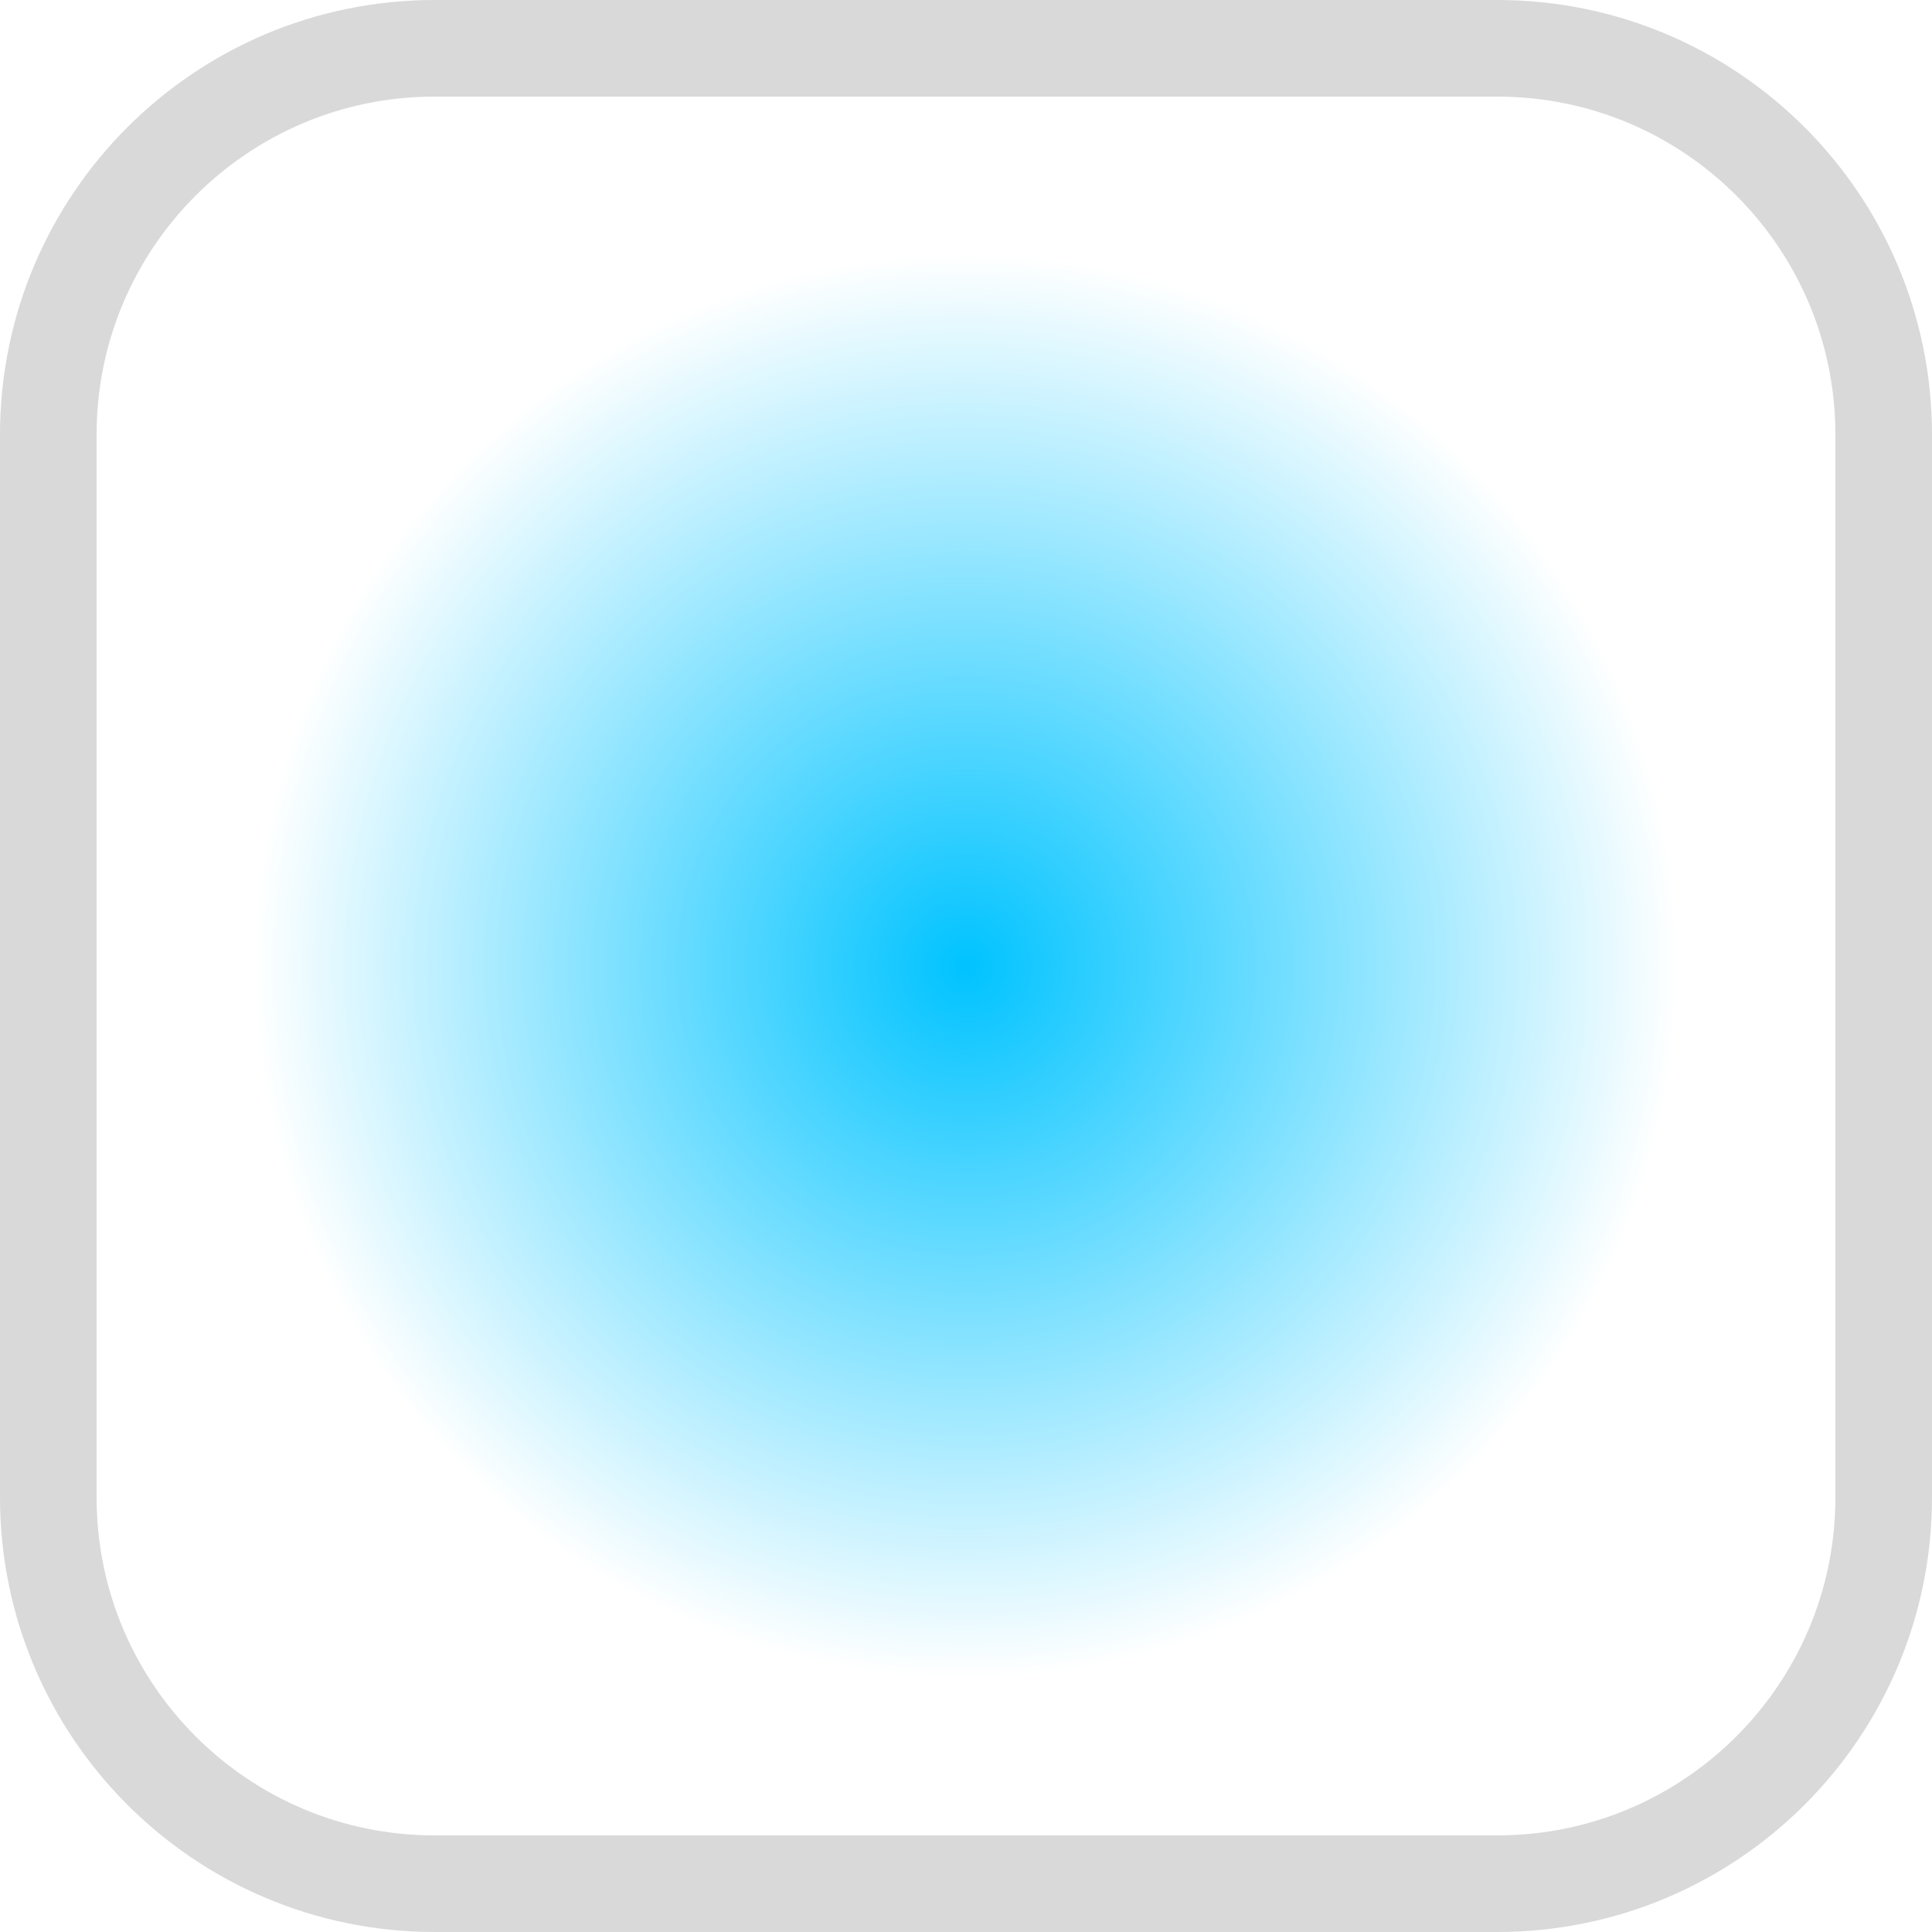
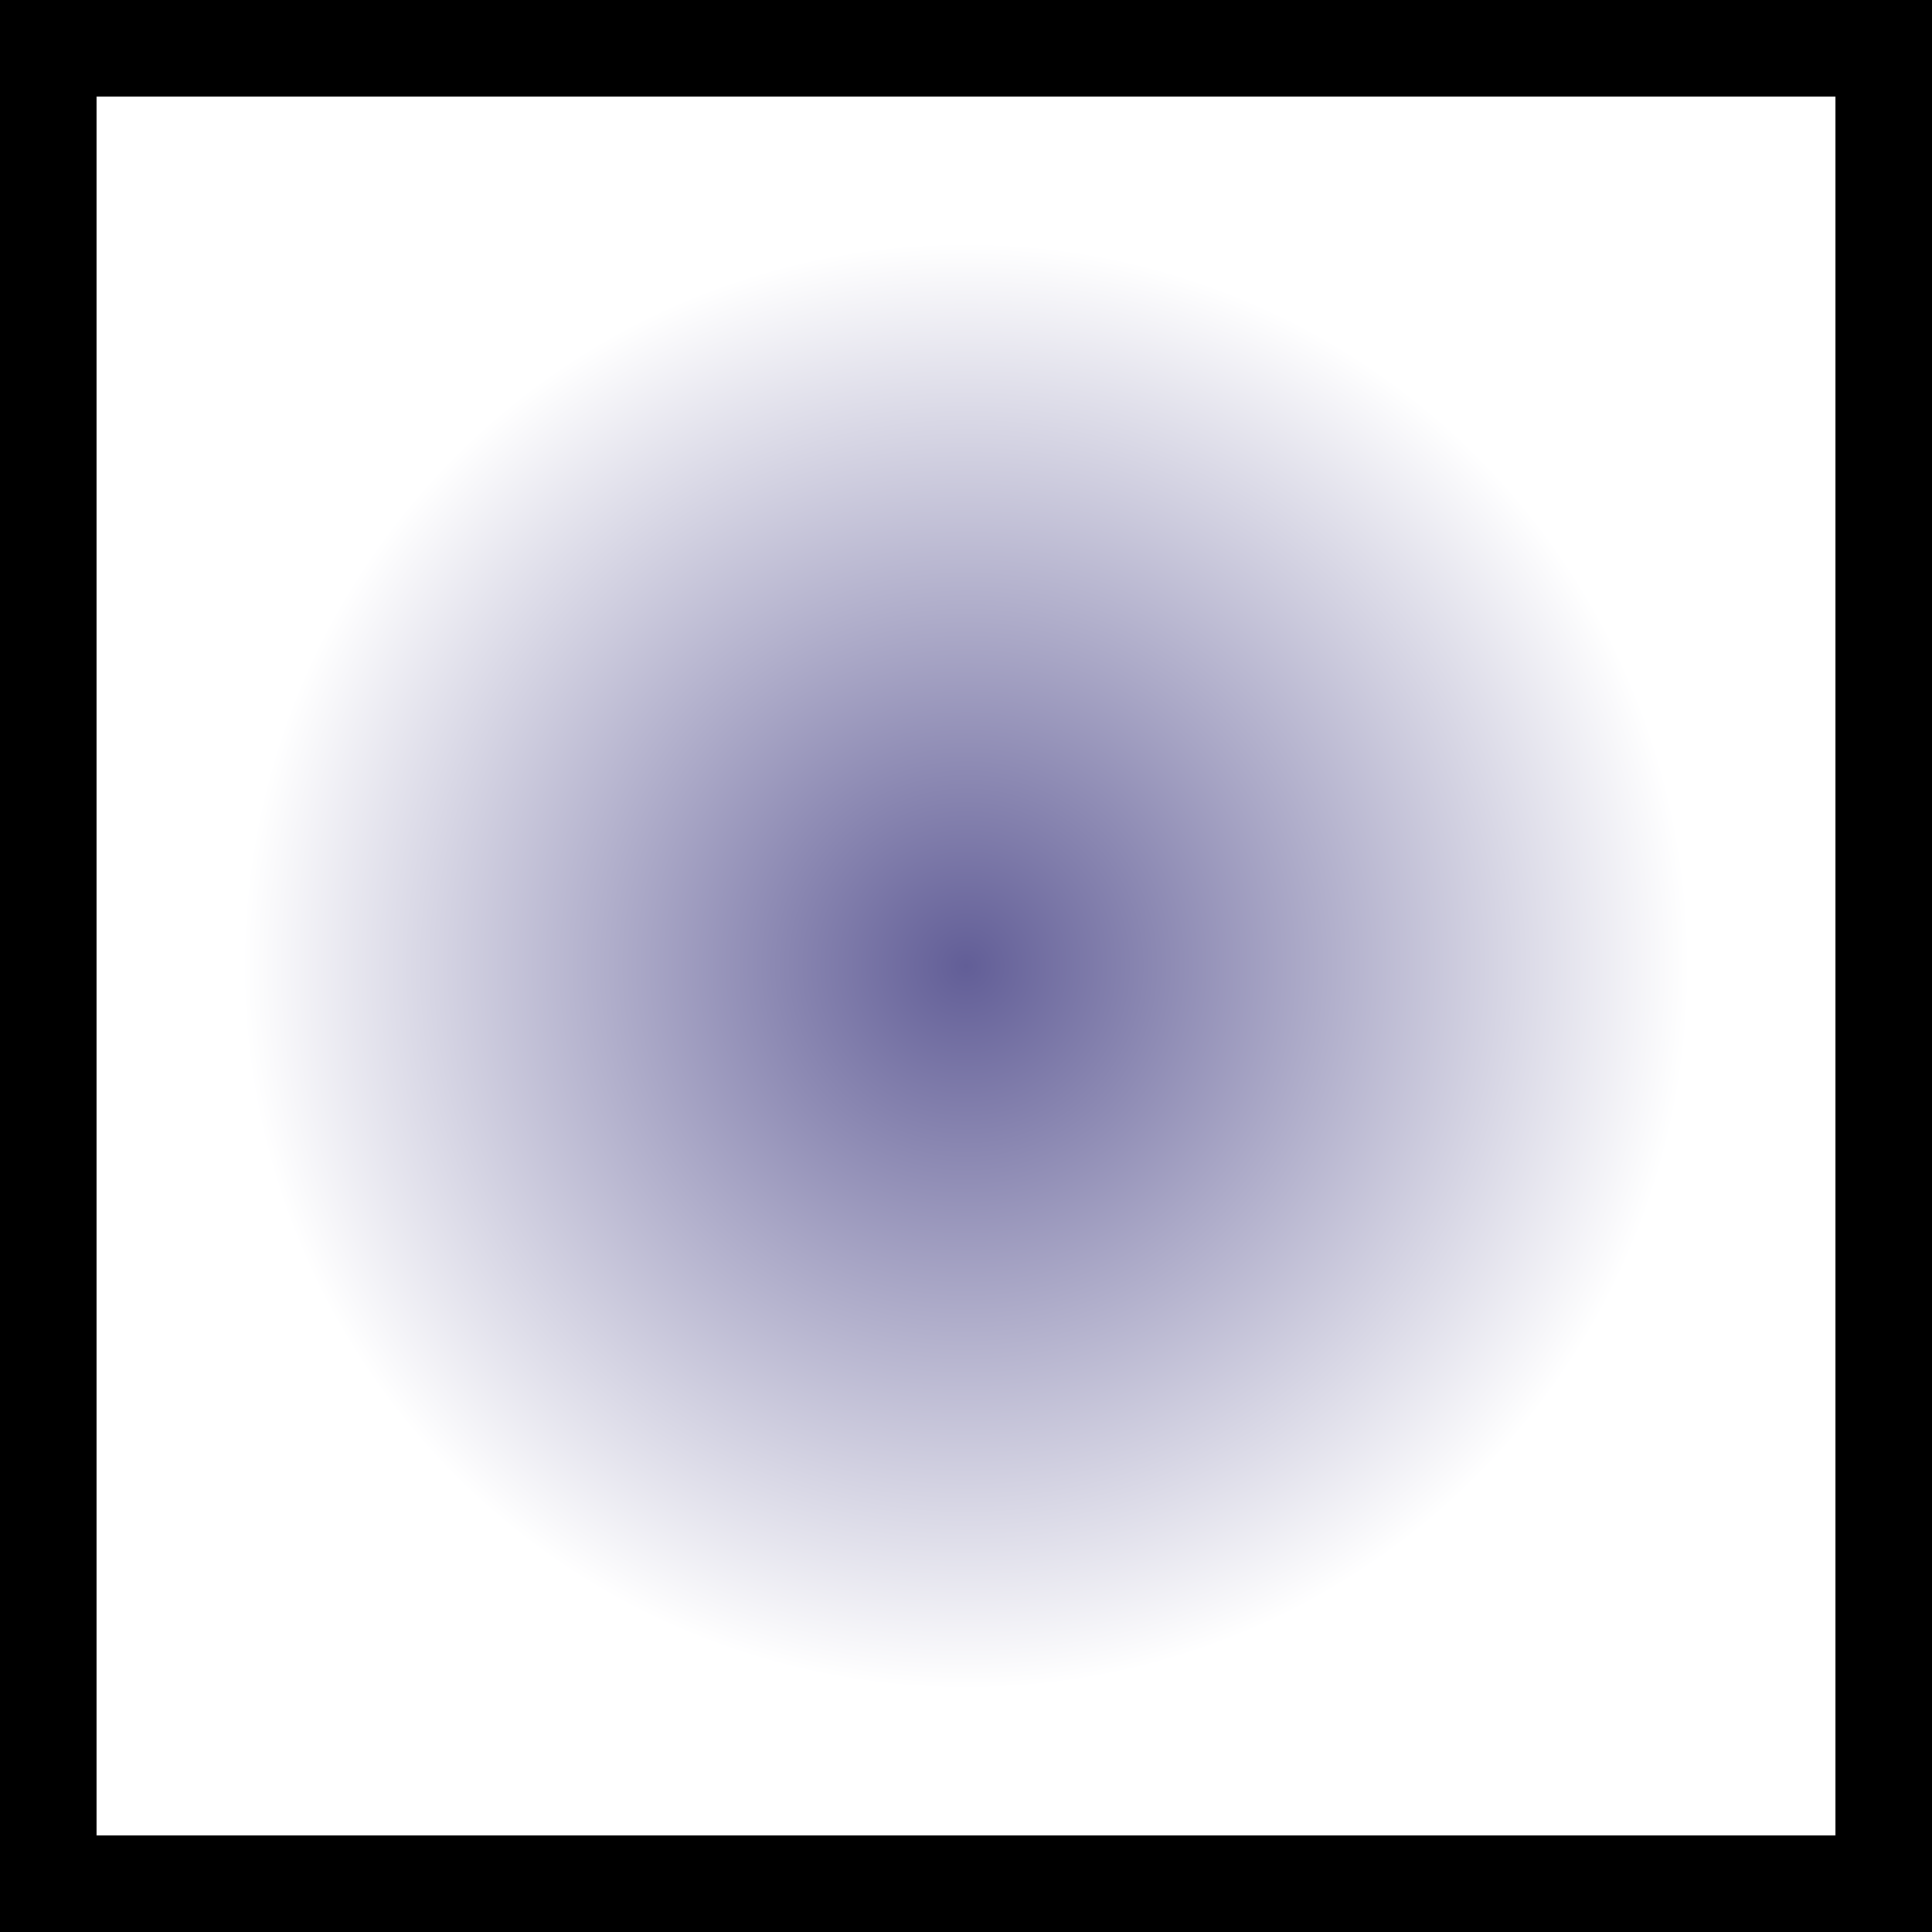
- <svg xmlns="http://www.w3.org/2000/svg" width="20px" height="20px" viewBox="0 0 20 20" version="1.1">
+ <svg xmlns="http://www.w3.org/2000/svg" version="1.1" width="20" height="20" viewBox="0,0,20,20">
  <defs>
-     <radialGradient cx="50%" cy="50%" fx="50%" fy="50%" r="39.39%" id="radialGradient-1">
-       <stop stop-color="#00c3ff" offset="0%" />
-       <stop stop-color="#FFFFFF" offset="100%" />
+     <radialGradient cx="240" cy="180" r="7.484" fx="240" fy="180" gradientUnits="userSpaceOnUse" id="color-1">
+       <stop offset="0" stop-color="#625e97" />
+       <stop offset="1" stop-color="#ffffff" />
    </radialGradient>
  </defs>
-   <g id="fill-radial-enabled" stroke="none" stroke-width="1" fill="none" fill-rule="evenodd" stroke-opacity="0.15">
-     <rect id="Radial" stroke="#000000" fill="url(#radialGradient-1)" x="0.5" y="0.5" width="19" height="19" rx="4" />
+   <g transform="translate(-230,-170)">
+     <g data-paper-data="{&quot;isPaintingLayer&quot;:true}" fill="url(#color-1)" fill-rule="evenodd" stroke="#000000" stroke-width="1" stroke-linecap="butt" stroke-linejoin="miter" stroke-miterlimit="10" stroke-dasharray="" stroke-dashoffset="0" style="mix-blend-mode: normal">
+       <path d="M234.5,189.5c-2.209,0 -4,0 -4,0v-19c0,0 1.791,0 4,0h11c2.209,0 4,0 4,0v19c0,0 -1.791,0 -4,0z" />
+     </g>
  </g>
</svg>
